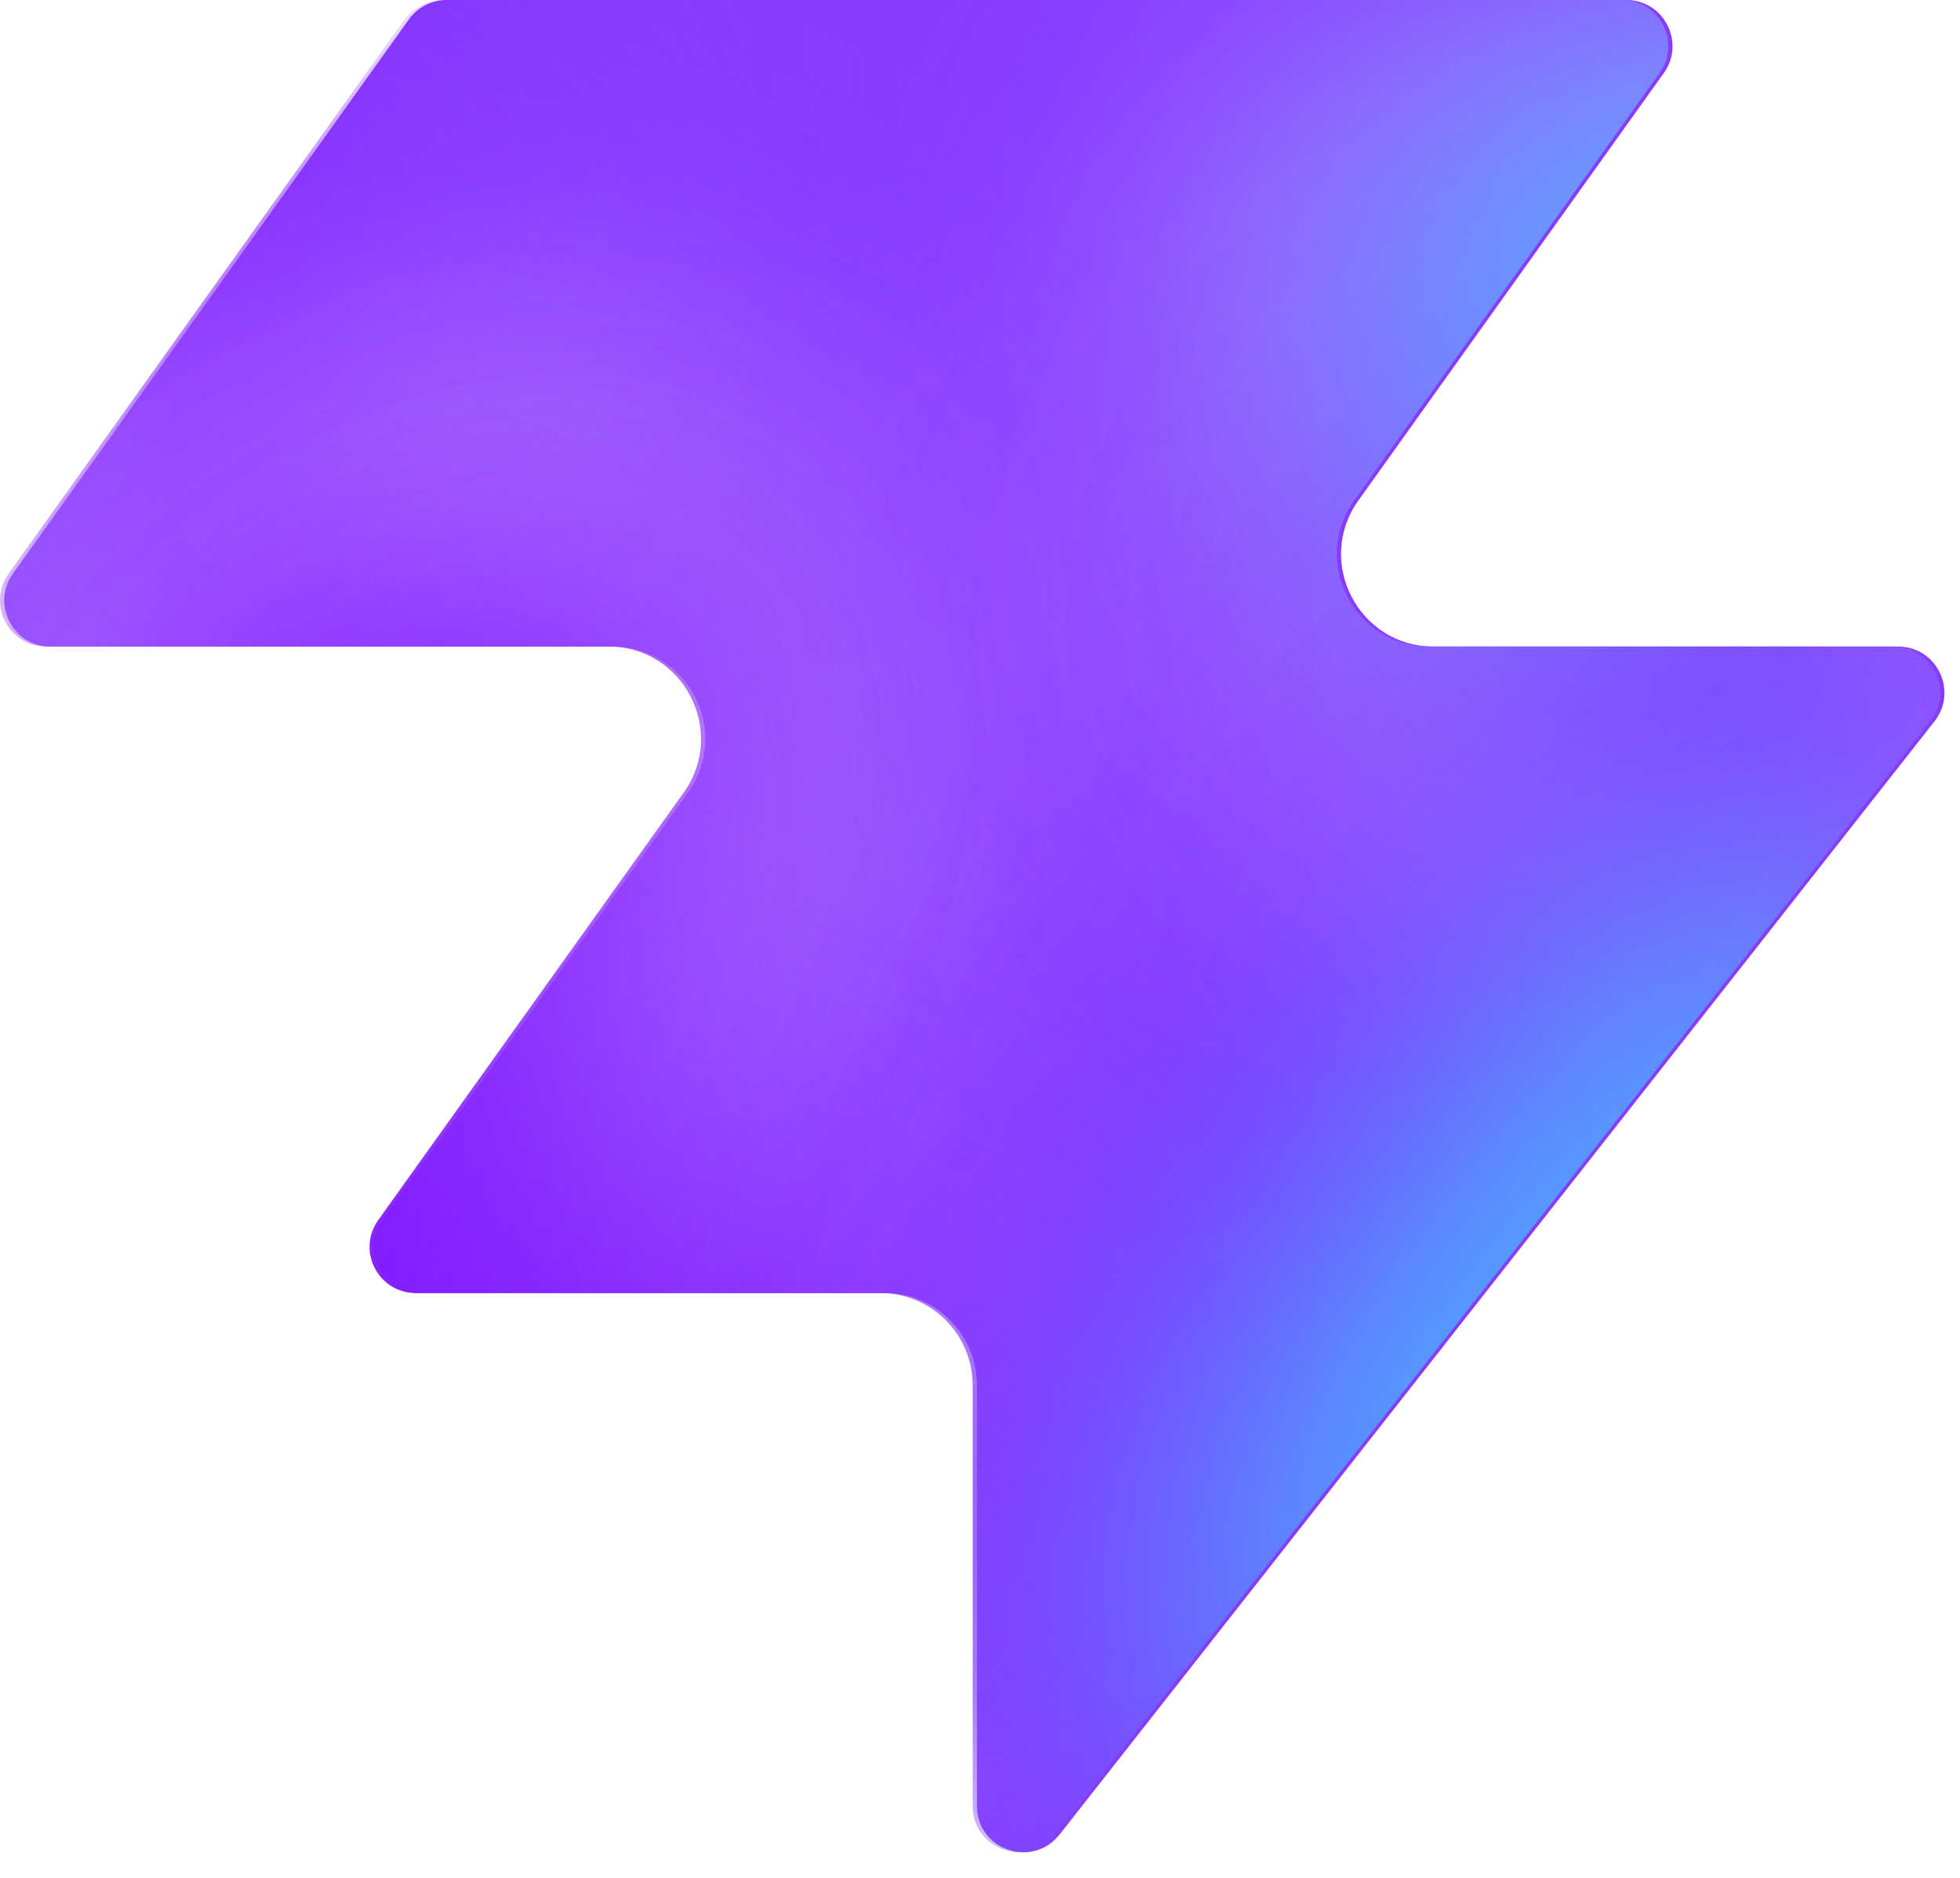
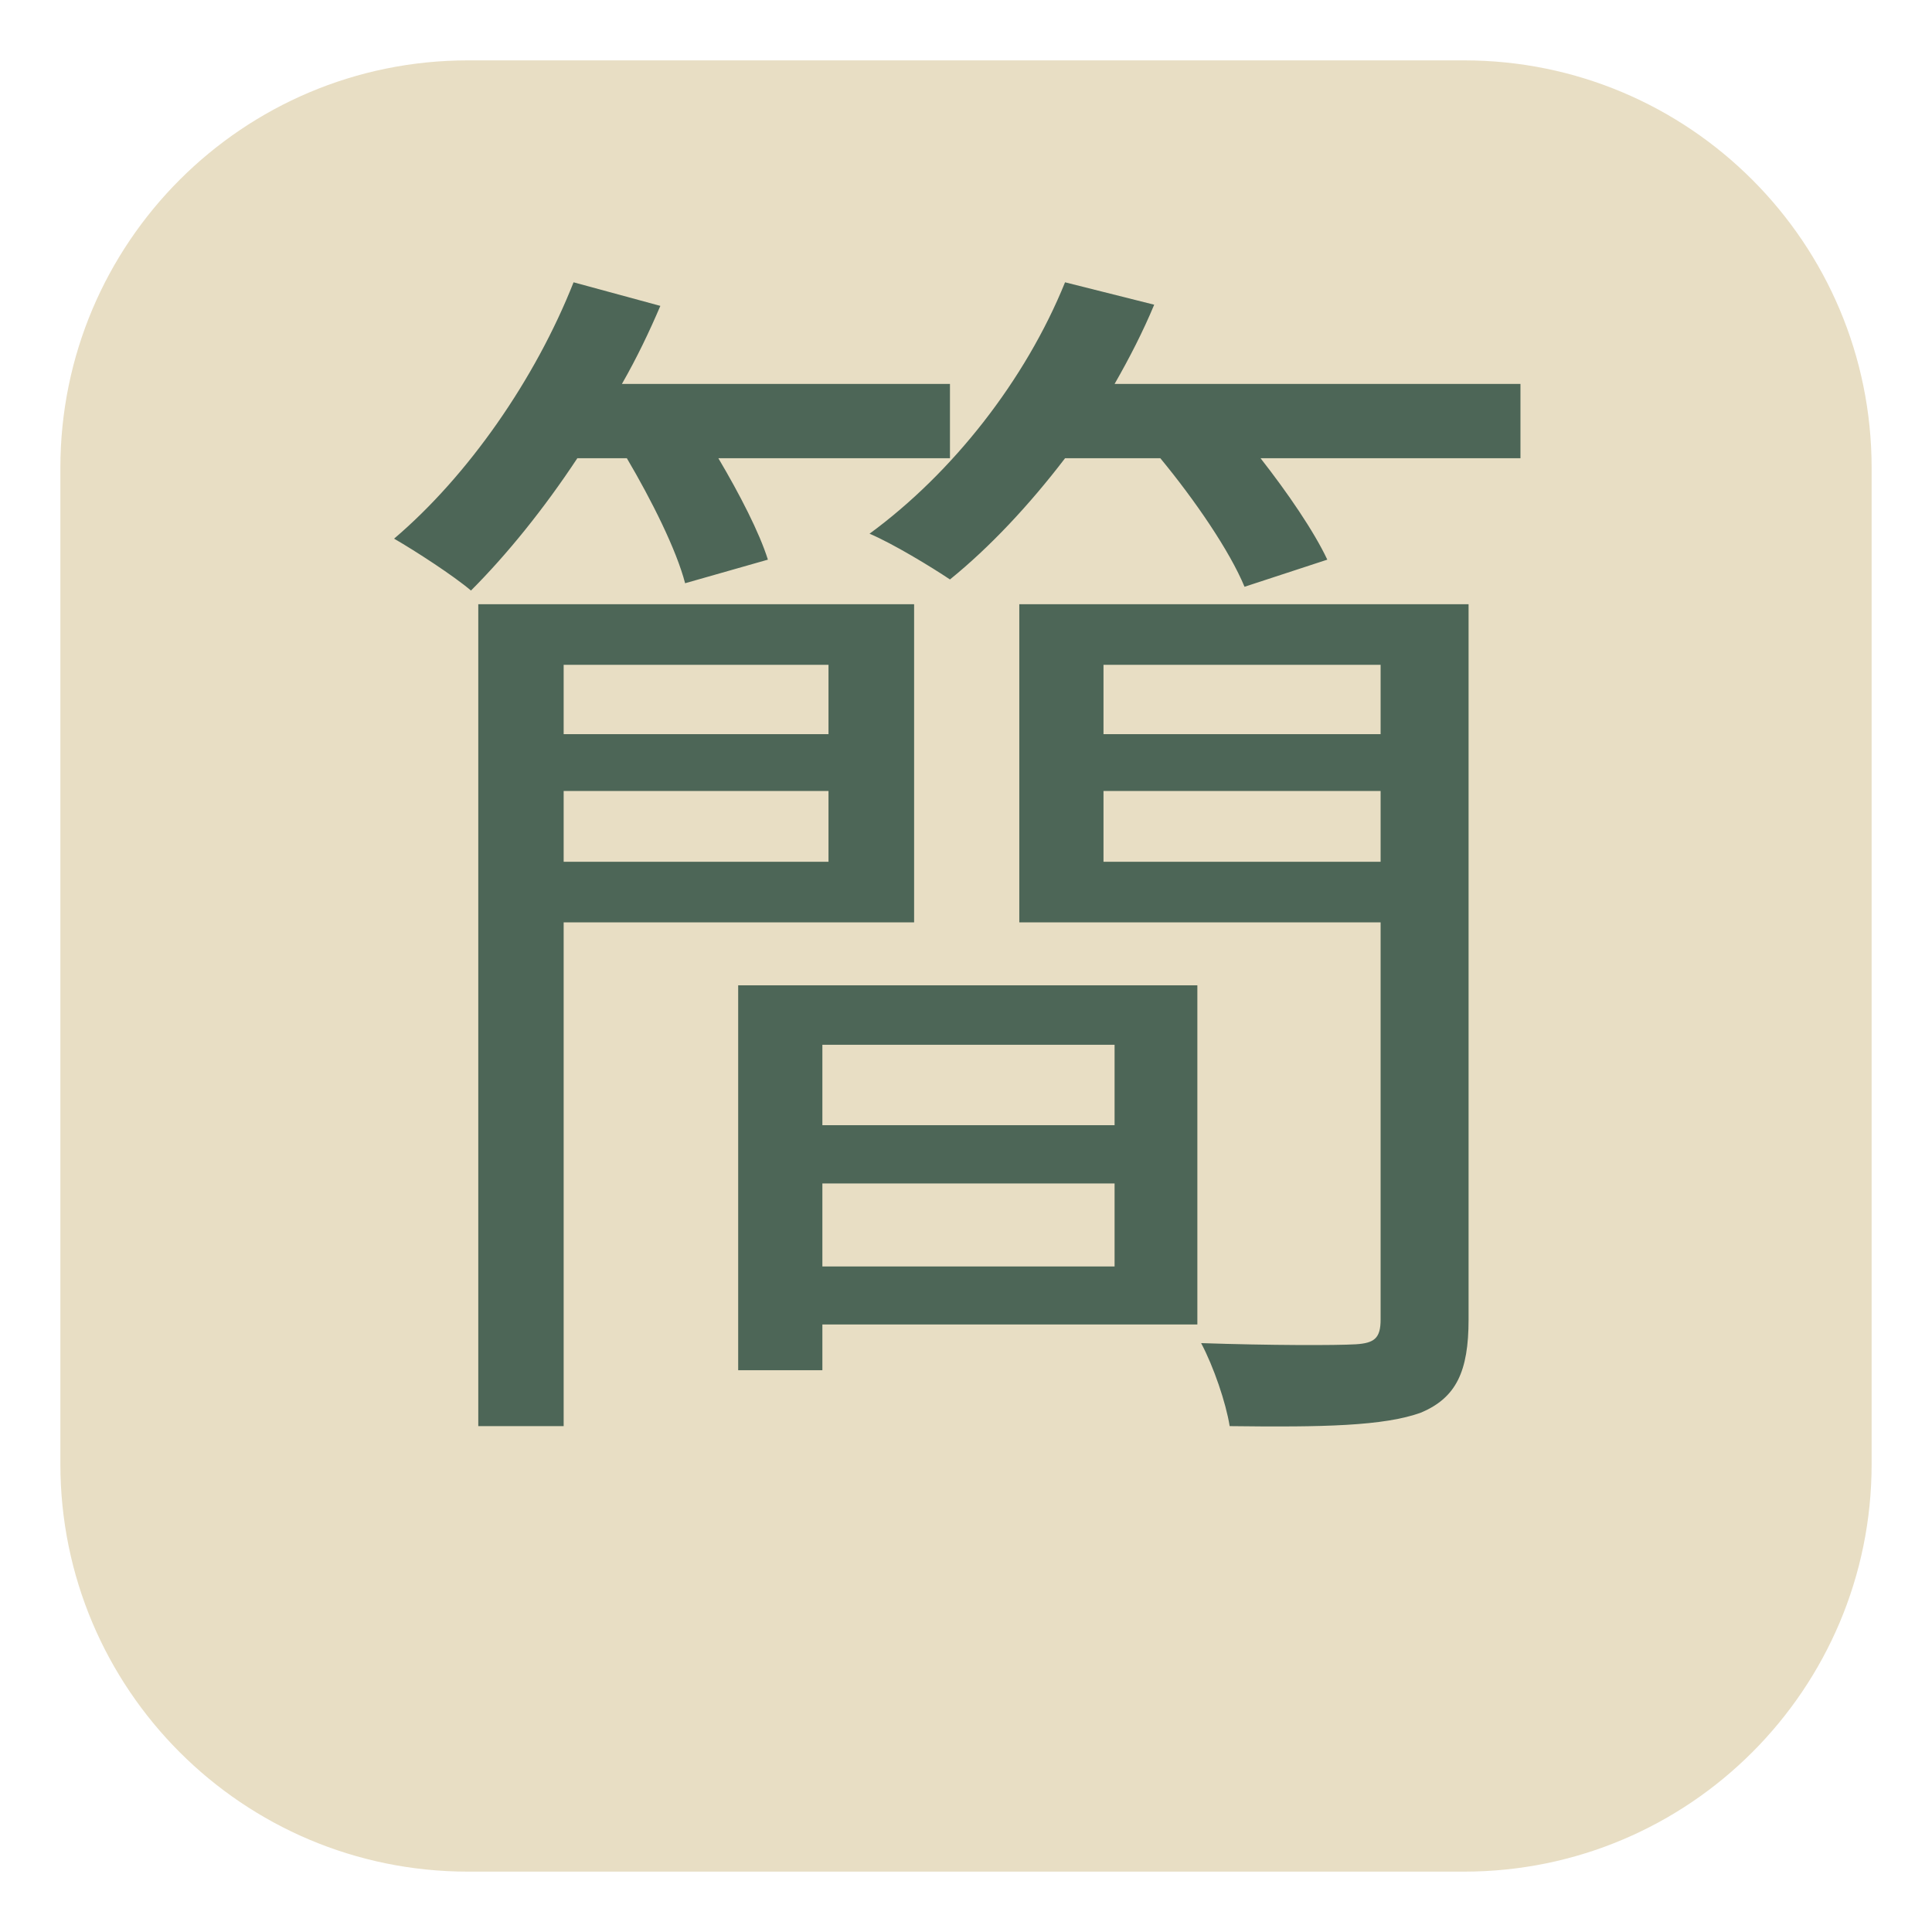
- <svg xmlns="http://www.w3.org/2000/svg" width="48" height="46" fill="none" viewBox="0 0 48 46">
-   <path fill="#863bff" d="M25.946 44.938c-.664.845-2.021.375-2.021-.698V33.937a2.26 2.26 0 0 0-2.262-2.262H10.287c-.92 0-1.456-1.04-.92-1.788l7.48-10.471c1.07-1.497 0-3.578-1.842-3.578H1.237c-.92 0-1.456-1.04-.92-1.788L10.013.474c.214-.297.556-.474.92-.474h28.894c.92 0 1.456 1.04.92 1.788l-7.48 10.471c-1.07 1.498 0 3.579 1.842 3.579h11.377c.943 0 1.473 1.088.89 1.83L25.947 44.94z" style="fill:#863bff;fill:color(display-p3 .525 .23 1);fill-opacity:1" />
-   <mask id="a" width="48" height="46" x="0" y="0" maskUnits="userSpaceOnUse" style="mask-type:alpha">
-     <path fill="#000" d="M25.842 44.938c-.664.844-2.021.375-2.021-.698V33.937a2.26 2.26 0 0 0-2.262-2.262H10.183c-.92 0-1.456-1.04-.92-1.788l7.48-10.471c1.07-1.498 0-3.579-1.842-3.579H1.133c-.92 0-1.456-1.04-.92-1.787L9.91.473c.214-.297.556-.474.92-.474h28.894c.92 0 1.456 1.04.92 1.788l-7.48 10.471c-1.07 1.498 0 3.578 1.842 3.578h11.377c.943 0 1.473 1.088.89 1.832L25.843 44.94z" style="fill:#000;fill-opacity:1" />
-   </mask>
-   <g mask="url(#a)">
-     <g filter="url(#b)">
-       <ellipse cx="5.508" cy="14.704" fill="#ede6ff" rx="5.508" ry="14.704" style="fill:#ede6ff;fill:color(display-p3 .927 .903 1);fill-opacity:1" transform="matrix(.00324 1 1 -.00324 -4.47 31.516)" />
-     </g>
-     <g filter="url(#c)">
-       <ellipse cx="10.399" cy="29.851" fill="#ede6ff" rx="10.399" ry="29.851" style="fill:#ede6ff;fill:color(display-p3 .927 .903 1);fill-opacity:1" transform="matrix(.00324 1 1 -.00324 -39.328 7.883)" />
-     </g>
-     <g filter="url(#d)">
-       <ellipse cx="5.508" cy="30.487" fill="#7e14ff" rx="5.508" ry="30.487" style="fill:#7e14ff;fill:color(display-p3 .492 .077 1);fill-opacity:1" transform="rotate(89.814 -25.913 -14.639)scale(1 -1)" />
-     </g>
-     <g filter="url(#e)">
-       <ellipse cx="5.508" cy="30.599" fill="#7e14ff" rx="5.508" ry="30.599" style="fill:#7e14ff;fill:color(display-p3 .492 .077 1);fill-opacity:1" transform="rotate(89.814 -32.644 -3.334)scale(1 -1)" />
-     </g>
-     <g filter="url(#f)">
-       <ellipse cx="5.508" cy="30.599" fill="#7e14ff" rx="5.508" ry="30.599" style="fill:#7e14ff;fill:color(display-p3 .492 .077 1);fill-opacity:1" transform="matrix(.00324 1 1 -.00324 -34.34 30.47)" />
-     </g>
-     <g filter="url(#g)">
-       <ellipse cx="14.072" cy="22.078" fill="#ede6ff" rx="14.072" ry="22.078" style="fill:#ede6ff;fill:color(display-p3 .927 .903 1);fill-opacity:1" transform="rotate(93.35 24.506 48.493)scale(-1 1)" />
-     </g>
-     <g filter="url(#h)">
-       <ellipse cx="3.47" cy="21.501" fill="#7e14ff" rx="3.47" ry="21.501" style="fill:#7e14ff;fill:color(display-p3 .492 .077 1);fill-opacity:1" transform="rotate(89.009 28.708 47.59)scale(-1 1)" />
-     </g>
-     <g filter="url(#i)">
-       <ellipse cx="3.47" cy="21.501" fill="#7e14ff" rx="3.47" ry="21.501" style="fill:#7e14ff;fill:color(display-p3 .492 .077 1);fill-opacity:1" transform="rotate(89.009 28.708 47.59)scale(-1 1)" />
-     </g>
-     <g filter="url(#j)">
-       <ellipse cx=".387" cy="8.972" fill="#7e14ff" rx="4.407" ry="29.108" style="fill:#7e14ff;fill:color(display-p3 .492 .077 1);fill-opacity:1" transform="rotate(39.51 .387 8.972)" />
-     </g>
-     <g filter="url(#k)">
-       <ellipse cx="47.523" cy="-6.092" fill="#7e14ff" rx="4.407" ry="29.108" style="fill:#7e14ff;fill:color(display-p3 .492 .077 1);fill-opacity:1" transform="rotate(37.892 47.523 -6.092)" />
-     </g>
-     <g filter="url(#l)">
-       <ellipse cx="41.412" cy="6.333" fill="#47bfff" rx="5.971" ry="9.665" style="fill:#47bfff;fill:color(display-p3 .28 .748 1);fill-opacity:1" transform="rotate(37.892 41.412 6.333)" />
-     </g>
-     <g filter="url(#m)">
-       <ellipse cx="-1.879" cy="38.332" fill="#7e14ff" rx="4.407" ry="29.108" style="fill:#7e14ff;fill:color(display-p3 .492 .077 1);fill-opacity:1" transform="rotate(37.892 -1.88 38.332)" />
-     </g>
-     <g filter="url(#n)">
-       <ellipse cx="-1.879" cy="38.332" fill="#7e14ff" rx="4.407" ry="29.108" style="fill:#7e14ff;fill:color(display-p3 .492 .077 1);fill-opacity:1" transform="rotate(37.892 -1.88 38.332)" />
-     </g>
-     <g filter="url(#o)">
-       <ellipse cx="35.651" cy="29.907" fill="#7e14ff" rx="4.407" ry="29.108" style="fill:#7e14ff;fill:color(display-p3 .492 .077 1);fill-opacity:1" transform="rotate(37.892 35.651 29.907)" />
-     </g>
-     <g filter="url(#p)">
-       <ellipse cx="38.418" cy="32.4" fill="#47bfff" rx="5.971" ry="15.297" style="fill:#47bfff;fill:color(display-p3 .28 .748 1);fill-opacity:1" transform="rotate(37.892 38.418 32.4)" />
-     </g>
-   </g>
-   <defs>
-     <filter id="b" width="60.045" height="41.654" x="-19.77" y="16.149" color-interpolation-filters="sRGB" filterUnits="userSpaceOnUse">
-       <feFlood flood-opacity="0" result="BackgroundImageFix" />
-       <feBlend in="SourceGraphic" in2="BackgroundImageFix" result="shape" />
-       <feGaussianBlur result="effect1_foregroundBlur_2002_17158" stdDeviation="7.659" />
-     </filter>
-     <filter id="c" width="90.34" height="51.437" x="-54.613" y="-7.533" color-interpolation-filters="sRGB" filterUnits="userSpaceOnUse">
-       <feFlood flood-opacity="0" result="BackgroundImageFix" />
-       <feBlend in="SourceGraphic" in2="BackgroundImageFix" result="shape" />
-       <feGaussianBlur result="effect1_foregroundBlur_2002_17158" stdDeviation="7.659" />
-     </filter>
-     <filter id="d" width="79.355" height="29.4" x="-49.64" y="2.03" color-interpolation-filters="sRGB" filterUnits="userSpaceOnUse">
-       <feFlood flood-opacity="0" result="BackgroundImageFix" />
-       <feBlend in="SourceGraphic" in2="BackgroundImageFix" result="shape" />
-       <feGaussianBlur result="effect1_foregroundBlur_2002_17158" stdDeviation="4.596" />
-     </filter>
-     <filter id="e" width="79.579" height="29.4" x="-45.045" y="20.029" color-interpolation-filters="sRGB" filterUnits="userSpaceOnUse">
-       <feFlood flood-opacity="0" result="BackgroundImageFix" />
-       <feBlend in="SourceGraphic" in2="BackgroundImageFix" result="shape" />
-       <feGaussianBlur result="effect1_foregroundBlur_2002_17158" stdDeviation="4.596" />
-     </filter>
-     <filter id="f" width="79.579" height="29.4" x="-43.513" y="21.178" color-interpolation-filters="sRGB" filterUnits="userSpaceOnUse">
-       <feFlood flood-opacity="0" result="BackgroundImageFix" />
-       <feBlend in="SourceGraphic" in2="BackgroundImageFix" result="shape" />
-       <feGaussianBlur result="effect1_foregroundBlur_2002_17158" stdDeviation="4.596" />
-     </filter>
-     <filter id="g" width="74.749" height="58.852" x="15.756" y="-17.901" color-interpolation-filters="sRGB" filterUnits="userSpaceOnUse">
-       <feFlood flood-opacity="0" result="BackgroundImageFix" />
-       <feBlend in="SourceGraphic" in2="BackgroundImageFix" result="shape" />
-       <feGaussianBlur result="effect1_foregroundBlur_2002_17158" stdDeviation="7.659" />
-     </filter>
-     <filter id="h" width="61.377" height="25.362" x="23.548" y="2.284" color-interpolation-filters="sRGB" filterUnits="userSpaceOnUse">
-       <feFlood flood-opacity="0" result="BackgroundImageFix" />
-       <feBlend in="SourceGraphic" in2="BackgroundImageFix" result="shape" />
-       <feGaussianBlur result="effect1_foregroundBlur_2002_17158" stdDeviation="4.596" />
-     </filter>
-     <filter id="i" width="61.377" height="25.362" x="23.548" y="2.284" color-interpolation-filters="sRGB" filterUnits="userSpaceOnUse">
-       <feFlood flood-opacity="0" result="BackgroundImageFix" />
-       <feBlend in="SourceGraphic" in2="BackgroundImageFix" result="shape" />
-       <feGaussianBlur result="effect1_foregroundBlur_2002_17158" stdDeviation="4.596" />
-     </filter>
-     <filter id="j" width="56.045" height="63.649" x="-27.636" y="-22.853" color-interpolation-filters="sRGB" filterUnits="userSpaceOnUse">
-       <feFlood flood-opacity="0" result="BackgroundImageFix" />
-       <feBlend in="SourceGraphic" in2="BackgroundImageFix" result="shape" />
-       <feGaussianBlur result="effect1_foregroundBlur_2002_17158" stdDeviation="4.596" />
-     </filter>
-     <filter id="k" width="54.814" height="64.646" x="20.116" y="-38.415" color-interpolation-filters="sRGB" filterUnits="userSpaceOnUse">
-       <feFlood flood-opacity="0" result="BackgroundImageFix" />
-       <feBlend in="SourceGraphic" in2="BackgroundImageFix" result="shape" />
-       <feGaussianBlur result="effect1_foregroundBlur_2002_17158" stdDeviation="4.596" />
-     </filter>
-     <filter id="l" width="33.541" height="35.313" x="24.641" y="-11.323" color-interpolation-filters="sRGB" filterUnits="userSpaceOnUse">
-       <feFlood flood-opacity="0" result="BackgroundImageFix" />
-       <feBlend in="SourceGraphic" in2="BackgroundImageFix" result="shape" />
-       <feGaussianBlur result="effect1_foregroundBlur_2002_17158" stdDeviation="4.596" />
-     </filter>
-     <filter id="m" width="54.814" height="64.646" x="-29.286" y="6.009" color-interpolation-filters="sRGB" filterUnits="userSpaceOnUse">
-       <feFlood flood-opacity="0" result="BackgroundImageFix" />
-       <feBlend in="SourceGraphic" in2="BackgroundImageFix" result="shape" />
-       <feGaussianBlur result="effect1_foregroundBlur_2002_17158" stdDeviation="4.596" />
-     </filter>
-     <filter id="n" width="54.814" height="64.646" x="-29.286" y="6.009" color-interpolation-filters="sRGB" filterUnits="userSpaceOnUse">
-       <feFlood flood-opacity="0" result="BackgroundImageFix" />
-       <feBlend in="SourceGraphic" in2="BackgroundImageFix" result="shape" />
-       <feGaussianBlur result="effect1_foregroundBlur_2002_17158" stdDeviation="4.596" />
-     </filter>
-     <filter id="o" width="54.814" height="64.646" x="8.244" y="-2.416" color-interpolation-filters="sRGB" filterUnits="userSpaceOnUse">
-       <feFlood flood-opacity="0" result="BackgroundImageFix" />
-       <feBlend in="SourceGraphic" in2="BackgroundImageFix" result="shape" />
-       <feGaussianBlur result="effect1_foregroundBlur_2002_17158" stdDeviation="4.596" />
-     </filter>
-     <filter id="p" width="39.409" height="43.623" x="18.713" y="10.588" color-interpolation-filters="sRGB" filterUnits="userSpaceOnUse">
-       <feFlood flood-opacity="0" result="BackgroundImageFix" />
-       <feBlend in="SourceGraphic" in2="BackgroundImageFix" result="shape" />
-       <feGaussianBlur result="effect1_foregroundBlur_2002_17158" stdDeviation="4.596" />
-     </filter>
-   </defs>
+ <svg xmlns="http://www.w3.org/2000/svg" viewBox="0 0 128 128" lang="ja">
+   <rect x="4" y="4" width="120" height="120" rx="27" fill="#e8dec4" />
+   <text x="64" y="88" text-anchor="middle" font-family="Hiragino Sans, Yu Gothic, Noto Sans JP, sans-serif" font-size="82" font-weight="400" fill="#4d6657">簡</text>
</svg>
